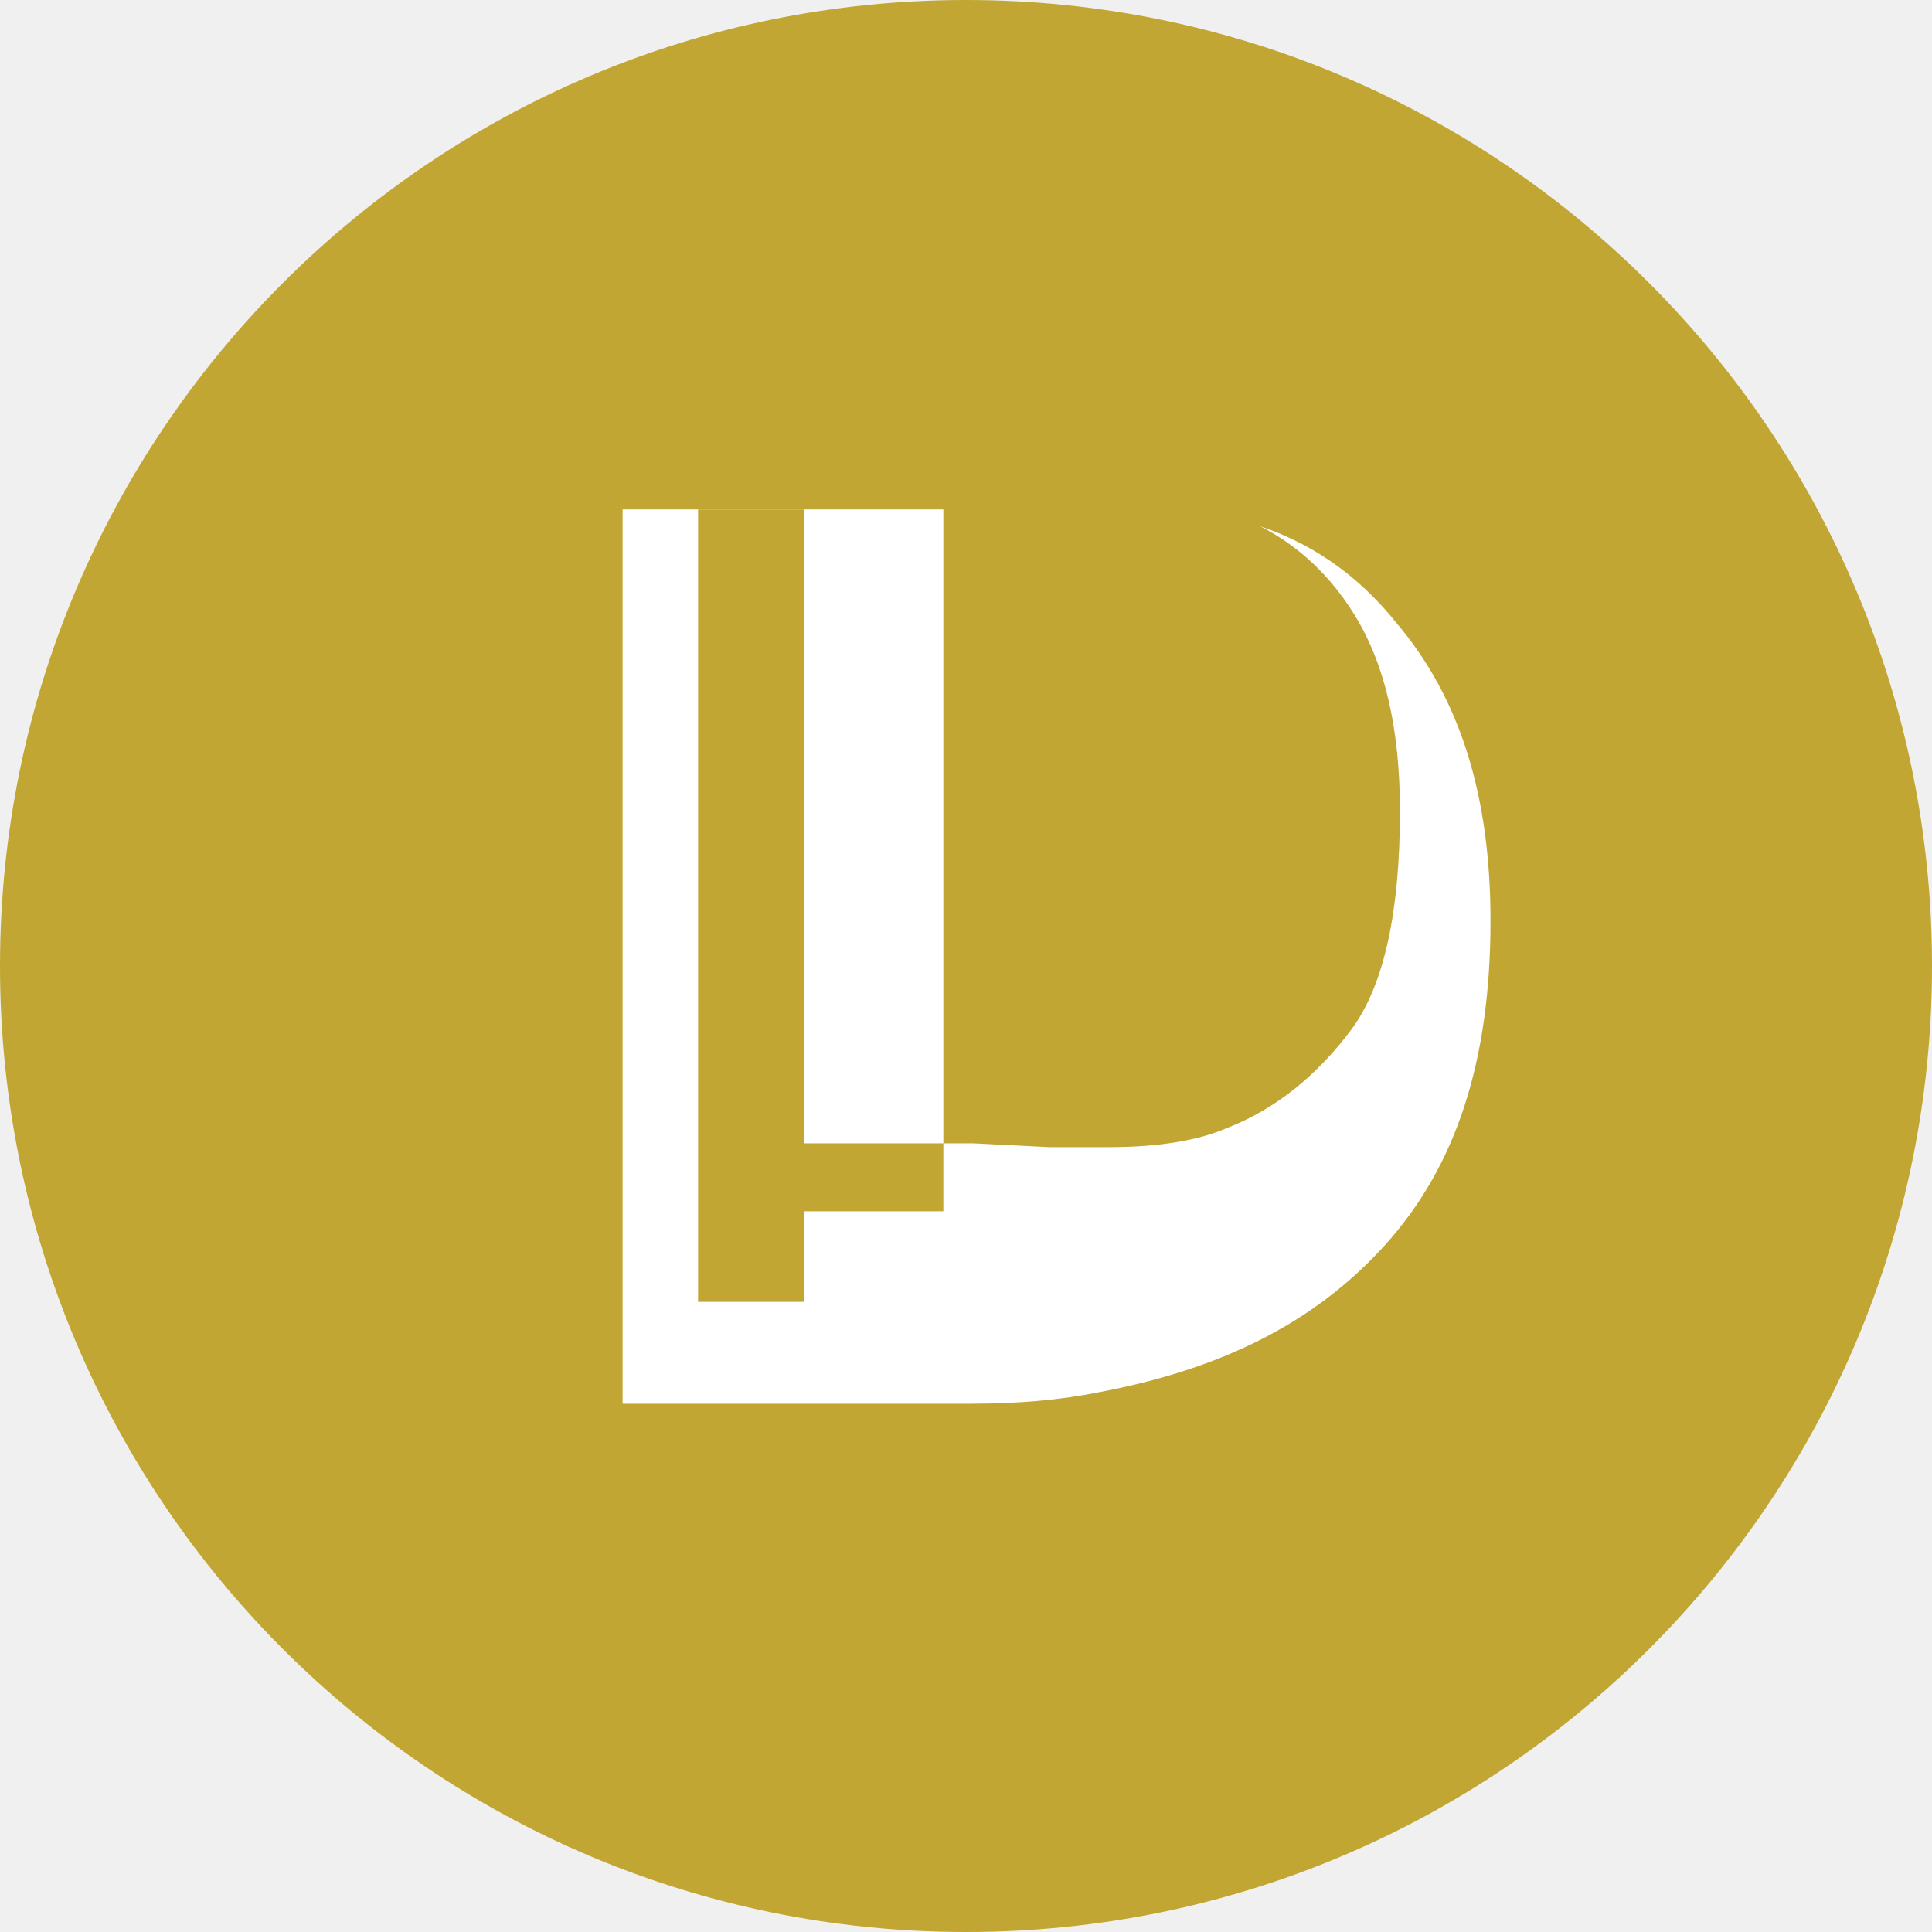
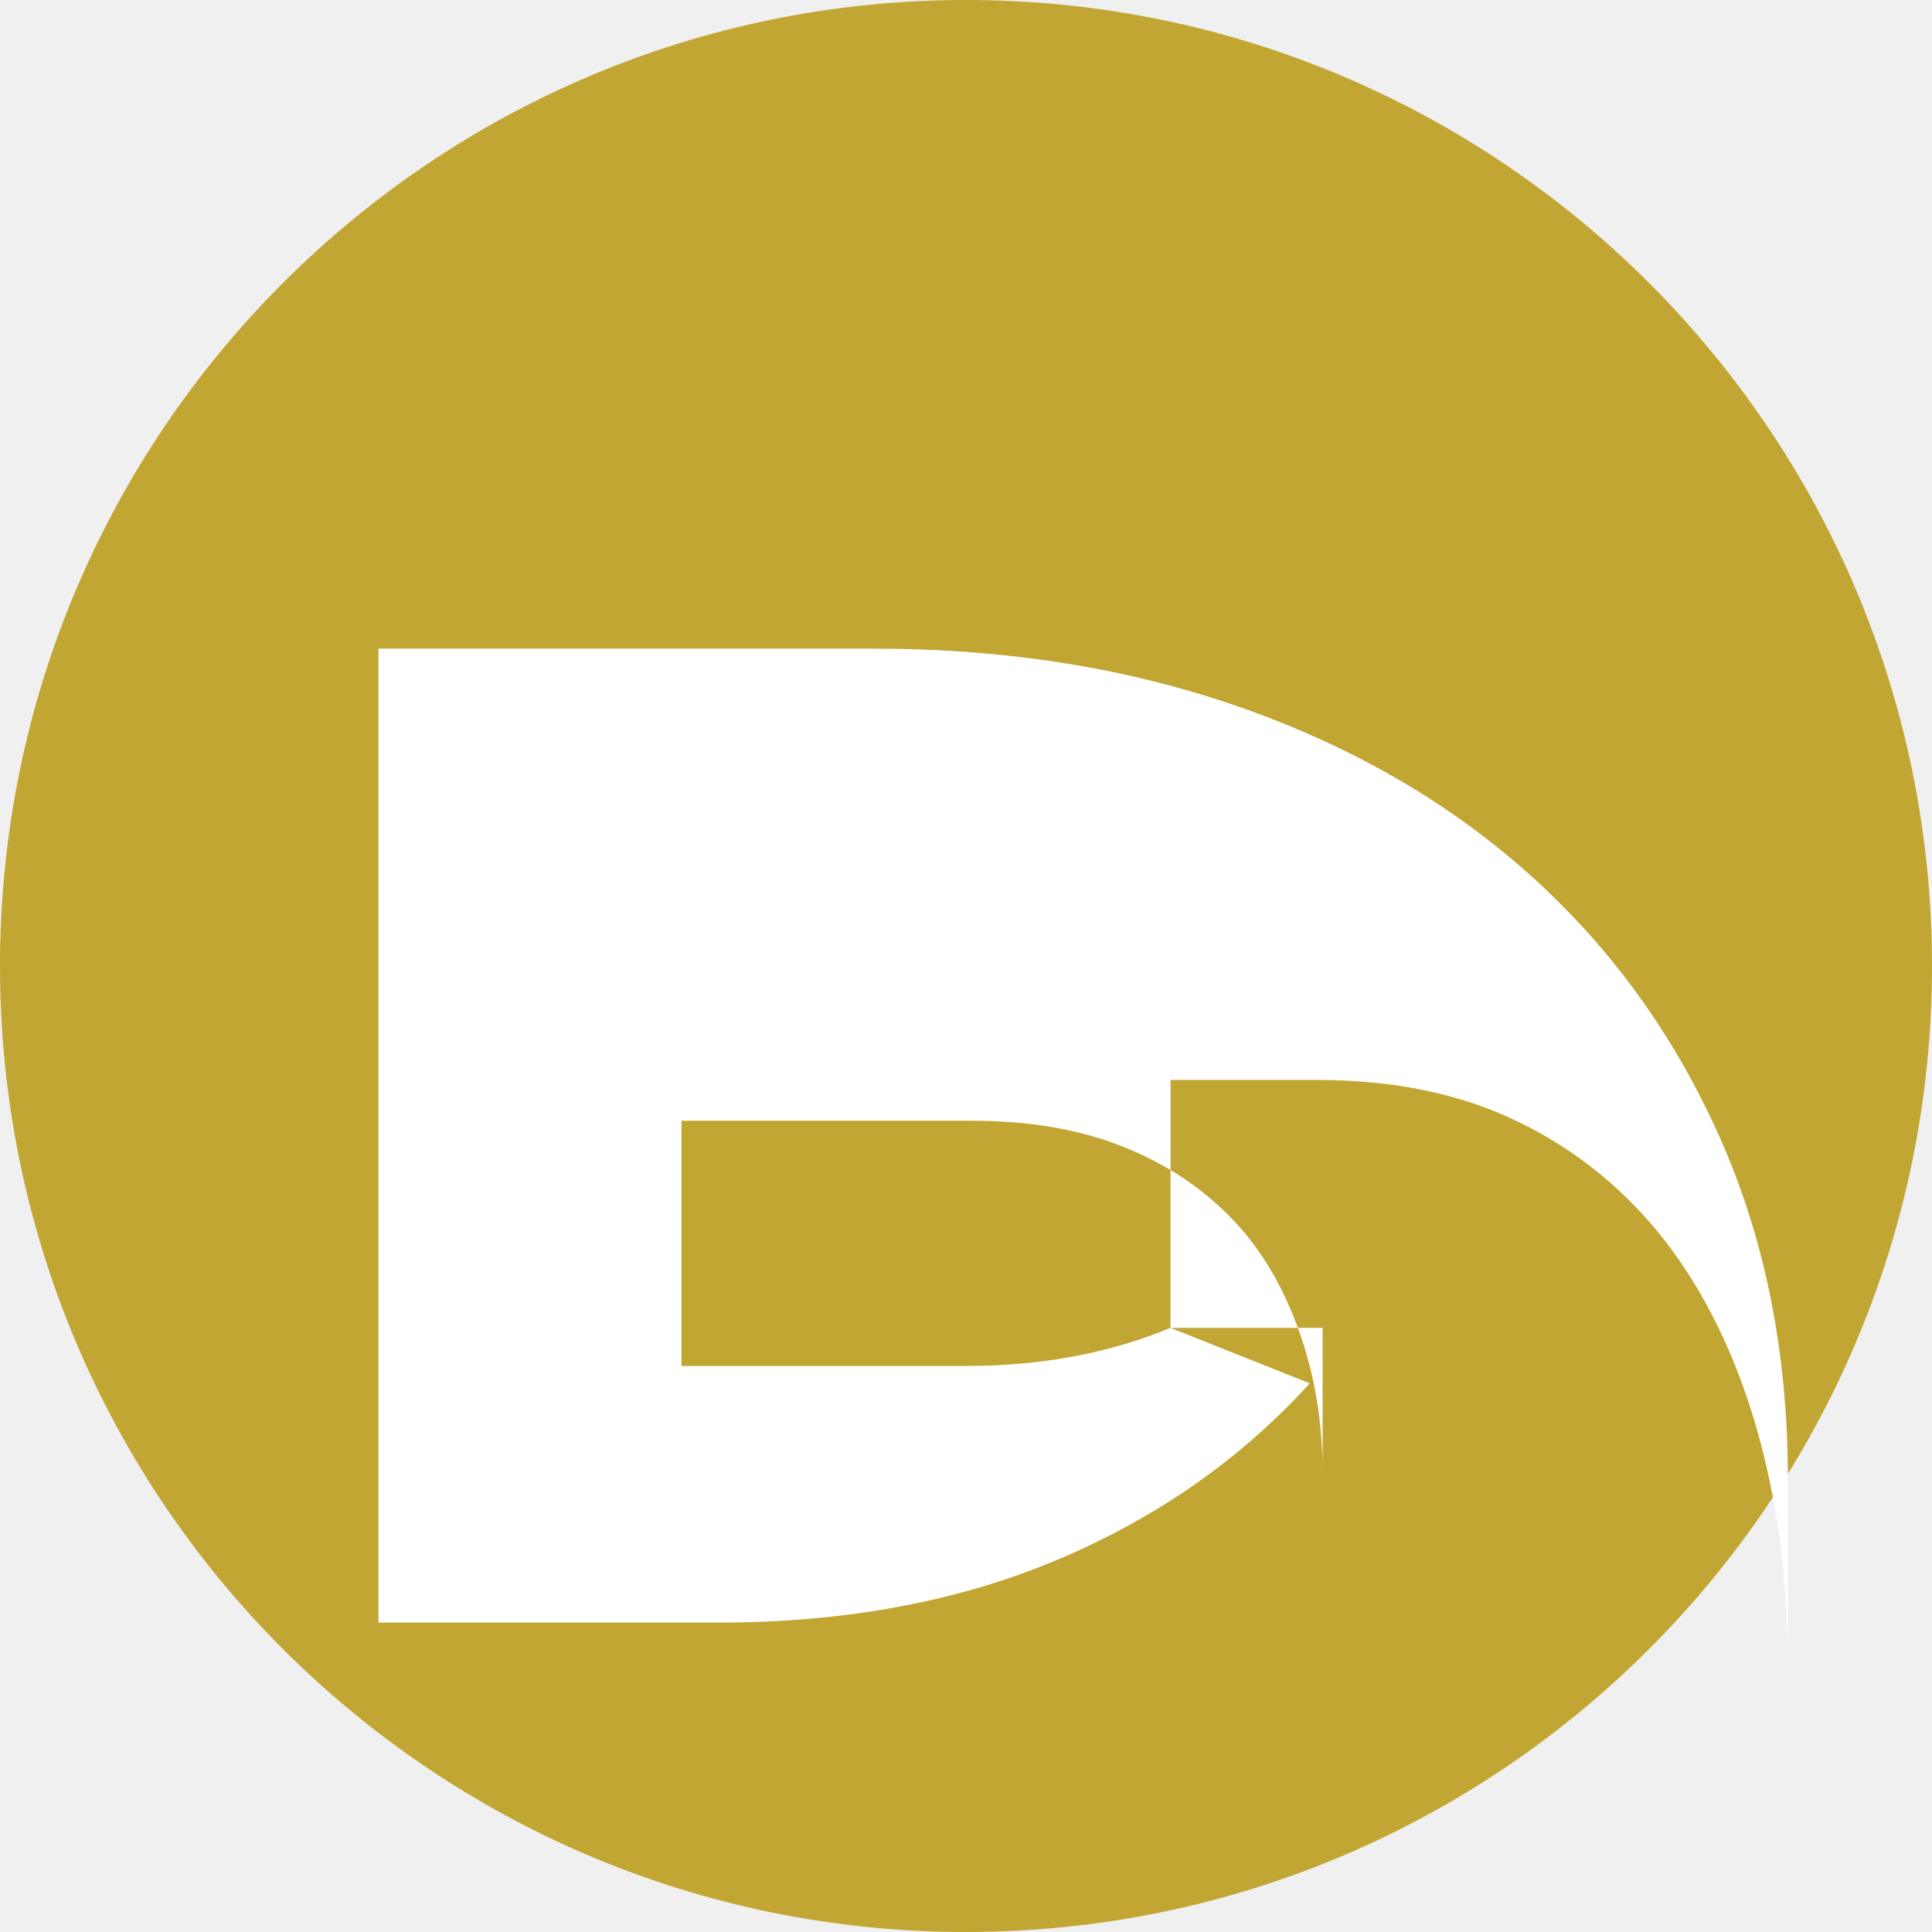
<svg xmlns="http://www.w3.org/2000/svg" viewBox="0 0 512 512">
  <circle cx="256" cy="256" r="256" fill="#c2a633" />
-   <path fill="#fff" d="M165 135h140c27 0 49 10 65 30 17 20 25 46 25 79 0 37-9 65-28 86s-44 33-76 39c-10 2-21 3-34 3H165V135zm93 168h-37V189h46c12 0 22 1 30 4 14 4 25 13 33 26s12 30 12 54c0 24-4 43-13 56s-20 21-33 25c-7 3-17 4-31 4h-17l-20-1v-89z" />
-   <path fill="#c2a633" d="M221 303h37l20 1h16c14 0 24-2 31-5 13-5 24-14 33-26s13-32 13-58c0-22-4-39-12-52s-19-22-33-27c-8-3-18-4-30-4h-46v189h-37V135h-28v210h28v-42z" />
+   <path fill="#fff" d="M310.2 351.9c-16.2 6.7-34.2 10.1-54.1 10.1H180.6V297h76.8c15.1 0 28.3 2.2 39.7 6.7 11.4 4.4 21.1 10.8 29.1 19s13.8 18.2 18 29.9c4.2 11.6 6.3 24.2 6.3 37.8v-38.5h-40.3v-65.7h38.9c20.4 0 38.2 3.7 53.5 11.2 15.2 7.4 28.2 18 38.7 31.5 10.5 13.6 18.5 30 24.1 49.2 5.6 19.3 8.4 40.6 8.4 64v-50.3c0-33.2-6-63.4-18.1-90.5-12.1-27.1-28.8-50.2-50.2-69.4-21.4-19.2-47-34-76.6-44.4-29.6-10.4-62-15.6-97.3-15.6H100.3V430h90.1c33.4 0 63.3-5.5 89.7-16.6 26.4-11.1 48.7-26.7 67-46.8l-36.9-14.7z" />
</svg>
